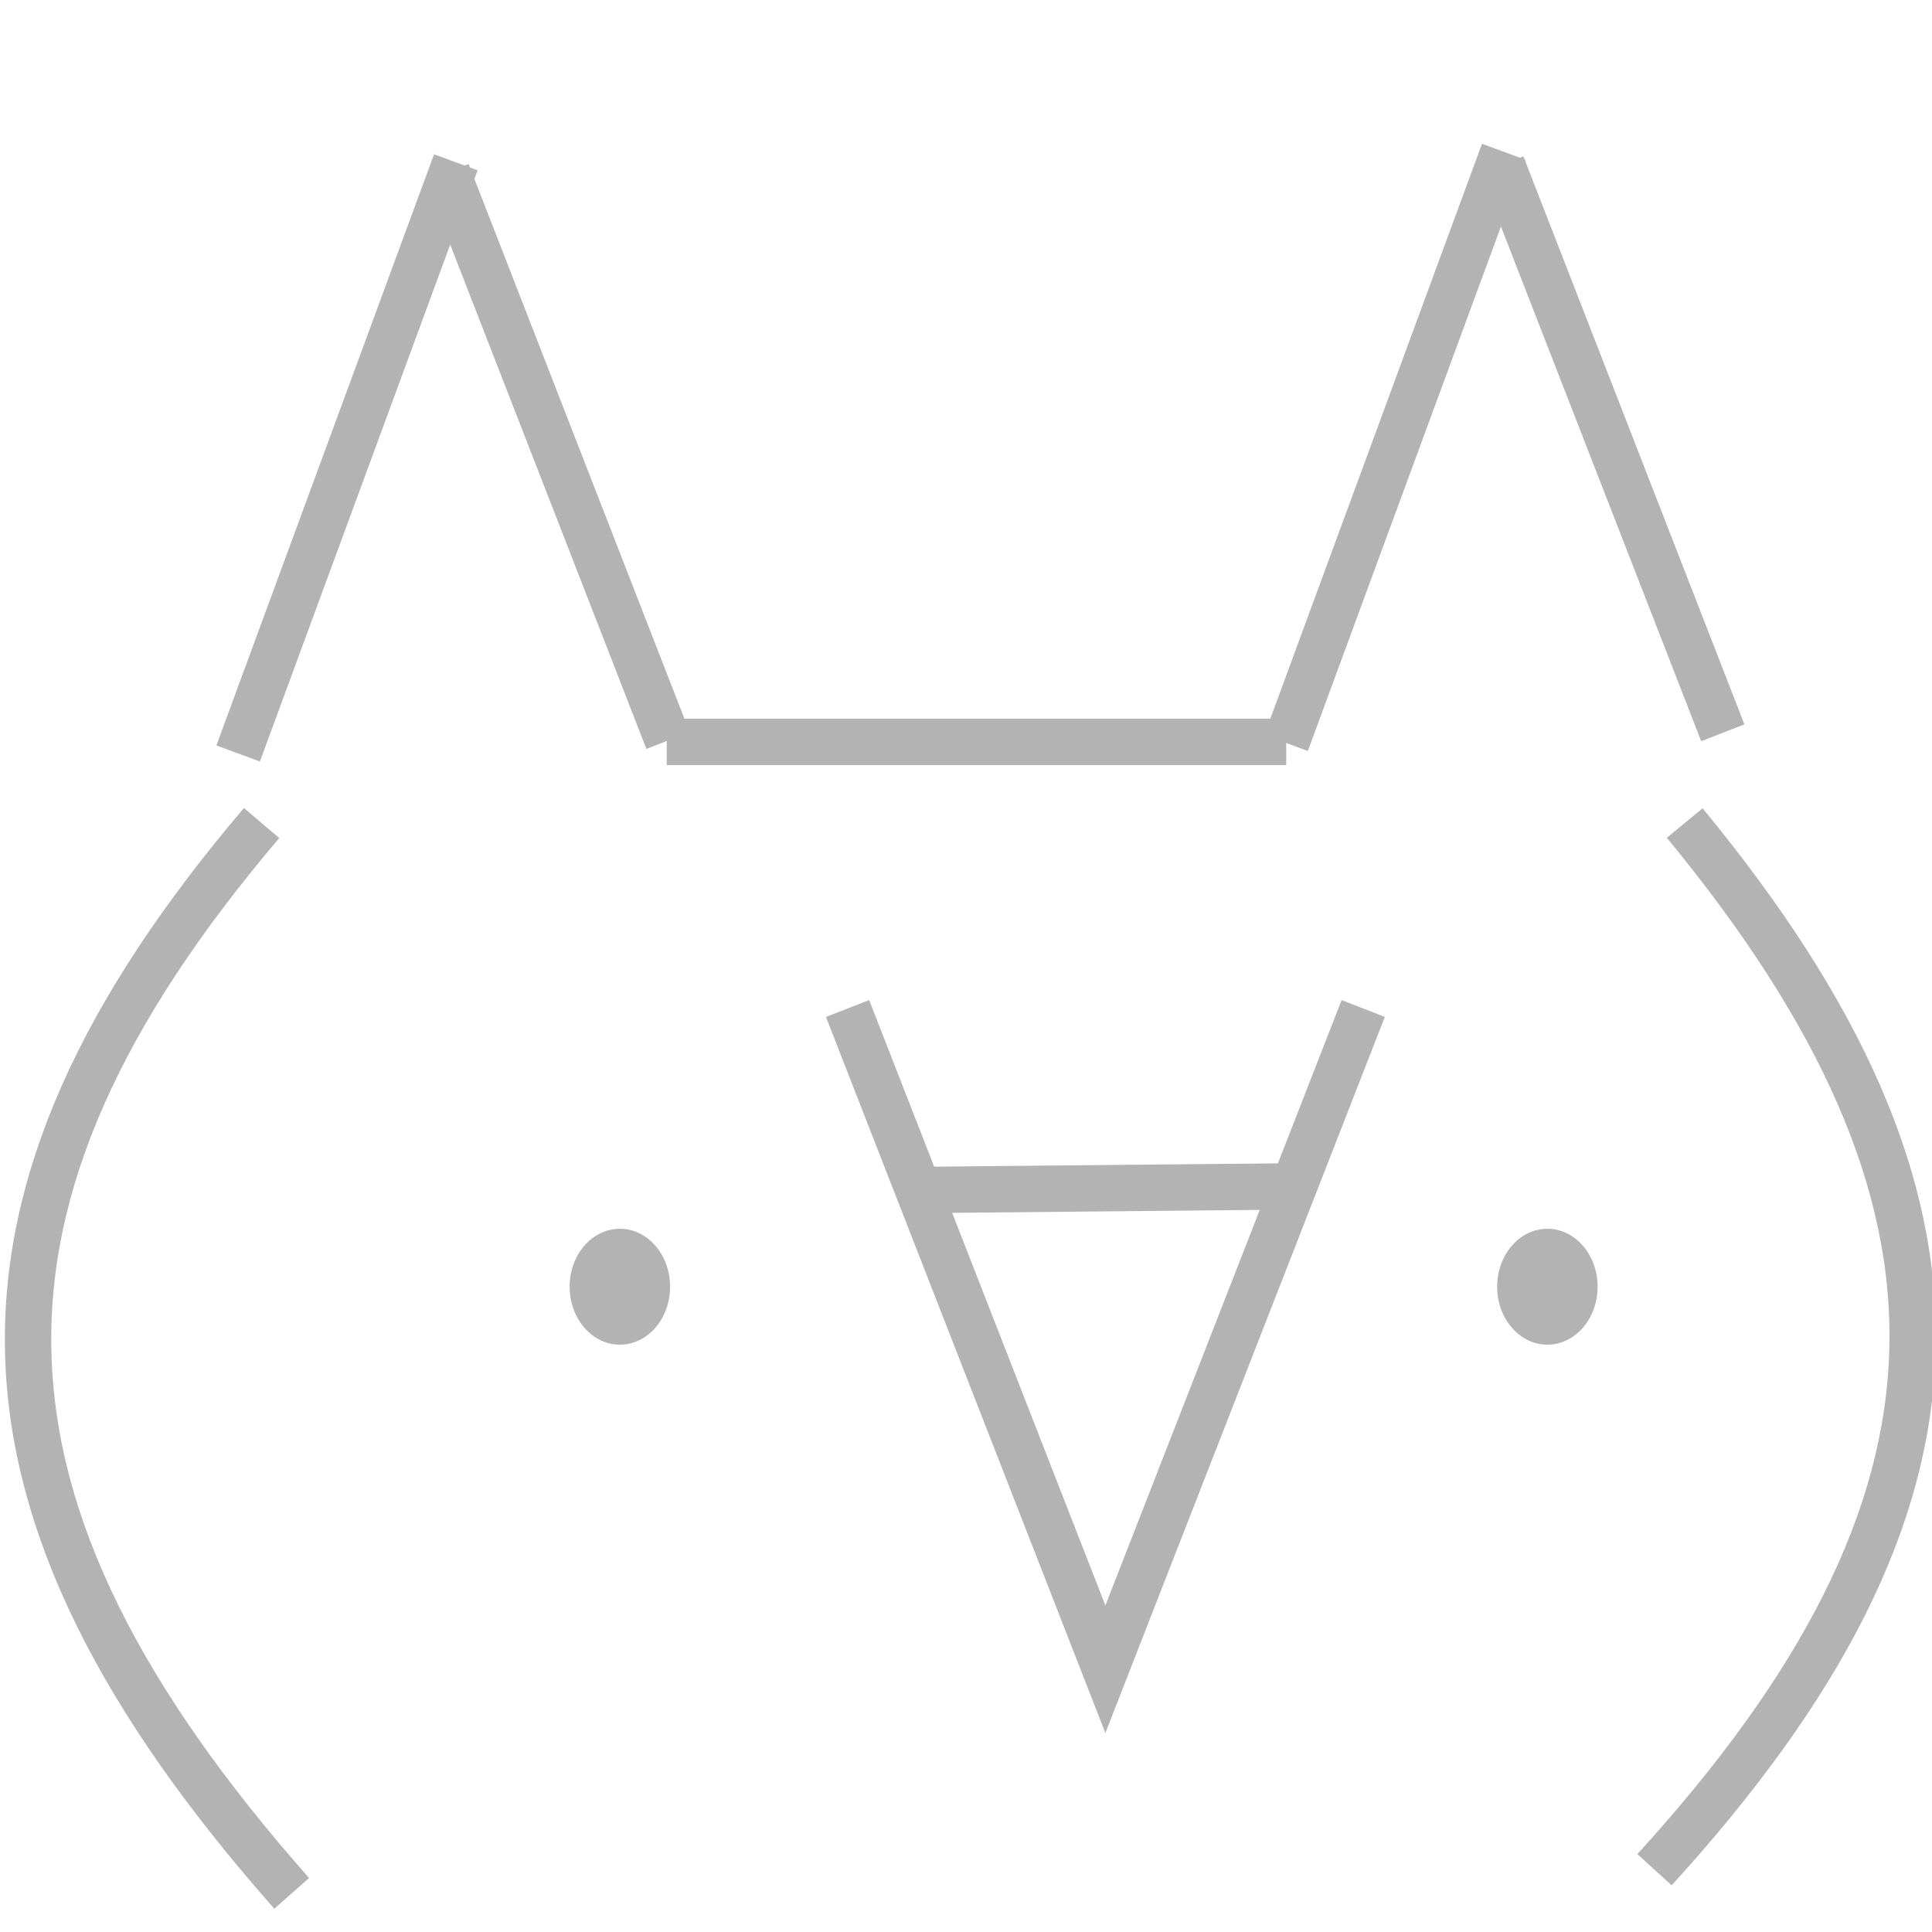
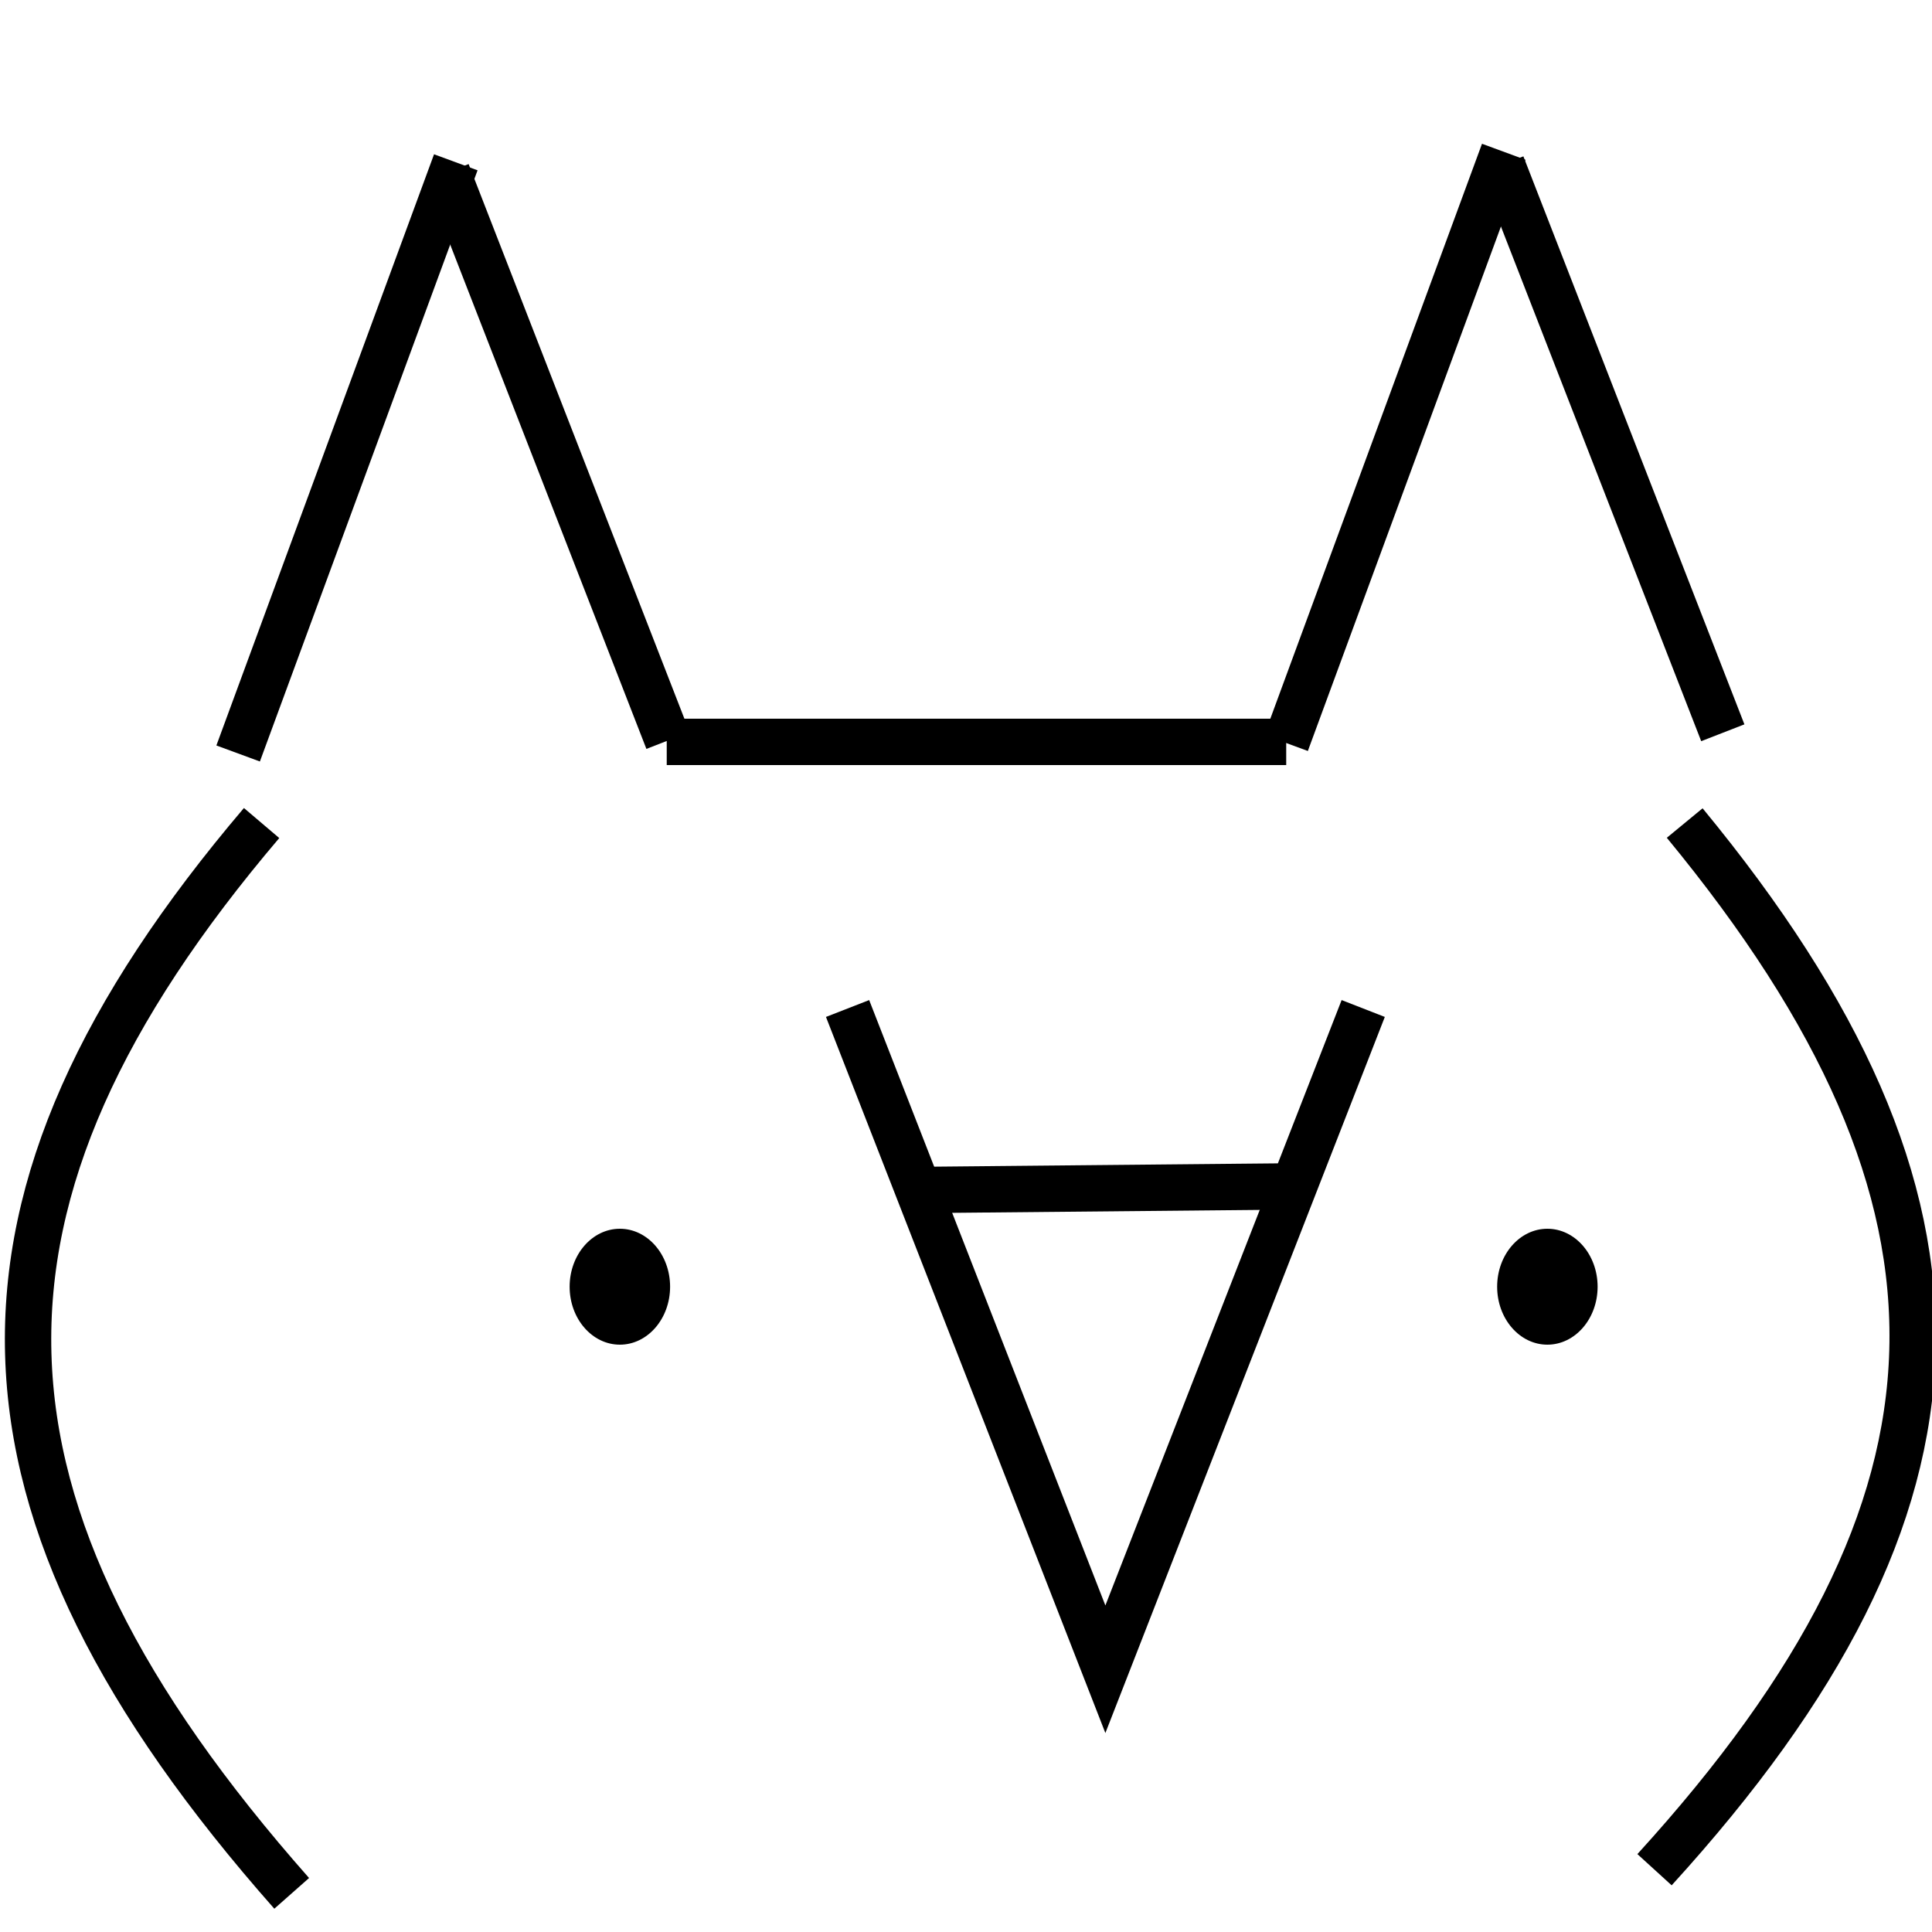
<svg xmlns="http://www.w3.org/2000/svg" id="morara" data-name="morara" viewBox="0 0 500 500">
  <defs>
-     <style>.cls-1{fill:none;stroke:#b3b3b3;stroke-miterlimit:10;stroke-width:12px;}.cls-2{fill:#b3b3b3;}</style>
+     <style>.cls-1{fill:none;stroke:#000;stroke-miterlimit:10;stroke-width:12px;}</style>
  </defs>
  <line class="cls-1" x1="117.96" y1="42" x2="61.63" y2="195" />
  <line class="cls-1" x1="388.66" y1="42.64" x2="445.86" y2="189.64" />
  <path class="cls-1" d="M67.7,213C-15.22,310.55-13,389.84,75.49,490" />
  <path class="cls-1" d="M428.19,483.88C514.78,388.84,517,311.3,436,213" />
-   <ellipse class="cls-2" cx="160.42" cy="333" rx="13" ry="15" />
+   <ellipse cx="160.42" cy="333" rx="13" ry="15" />
  <line class="cls-1" x1="389.17" y1="39.28" x2="332.84" y2="192.28" />
  <line class="cls-1" x1="115.69" y1="44.64" x2="172.88" y2="191.64" />
  <polyline class="cls-1" points="219.35 261 286.07 432 352.8 261" />
  <line class="cls-1" x1="234.08" y1="308" x2="338.07" y2="307" />
-   <ellipse class="cls-2" cx="400.46" cy="333" rx="13" ry="15" />
+   <ellipse cx="400.46" cy="333" rx="13" ry="15" />
  <line class="cls-1" x1="172.55" y1="192" x2="332.87" y2="192" />
</svg>
